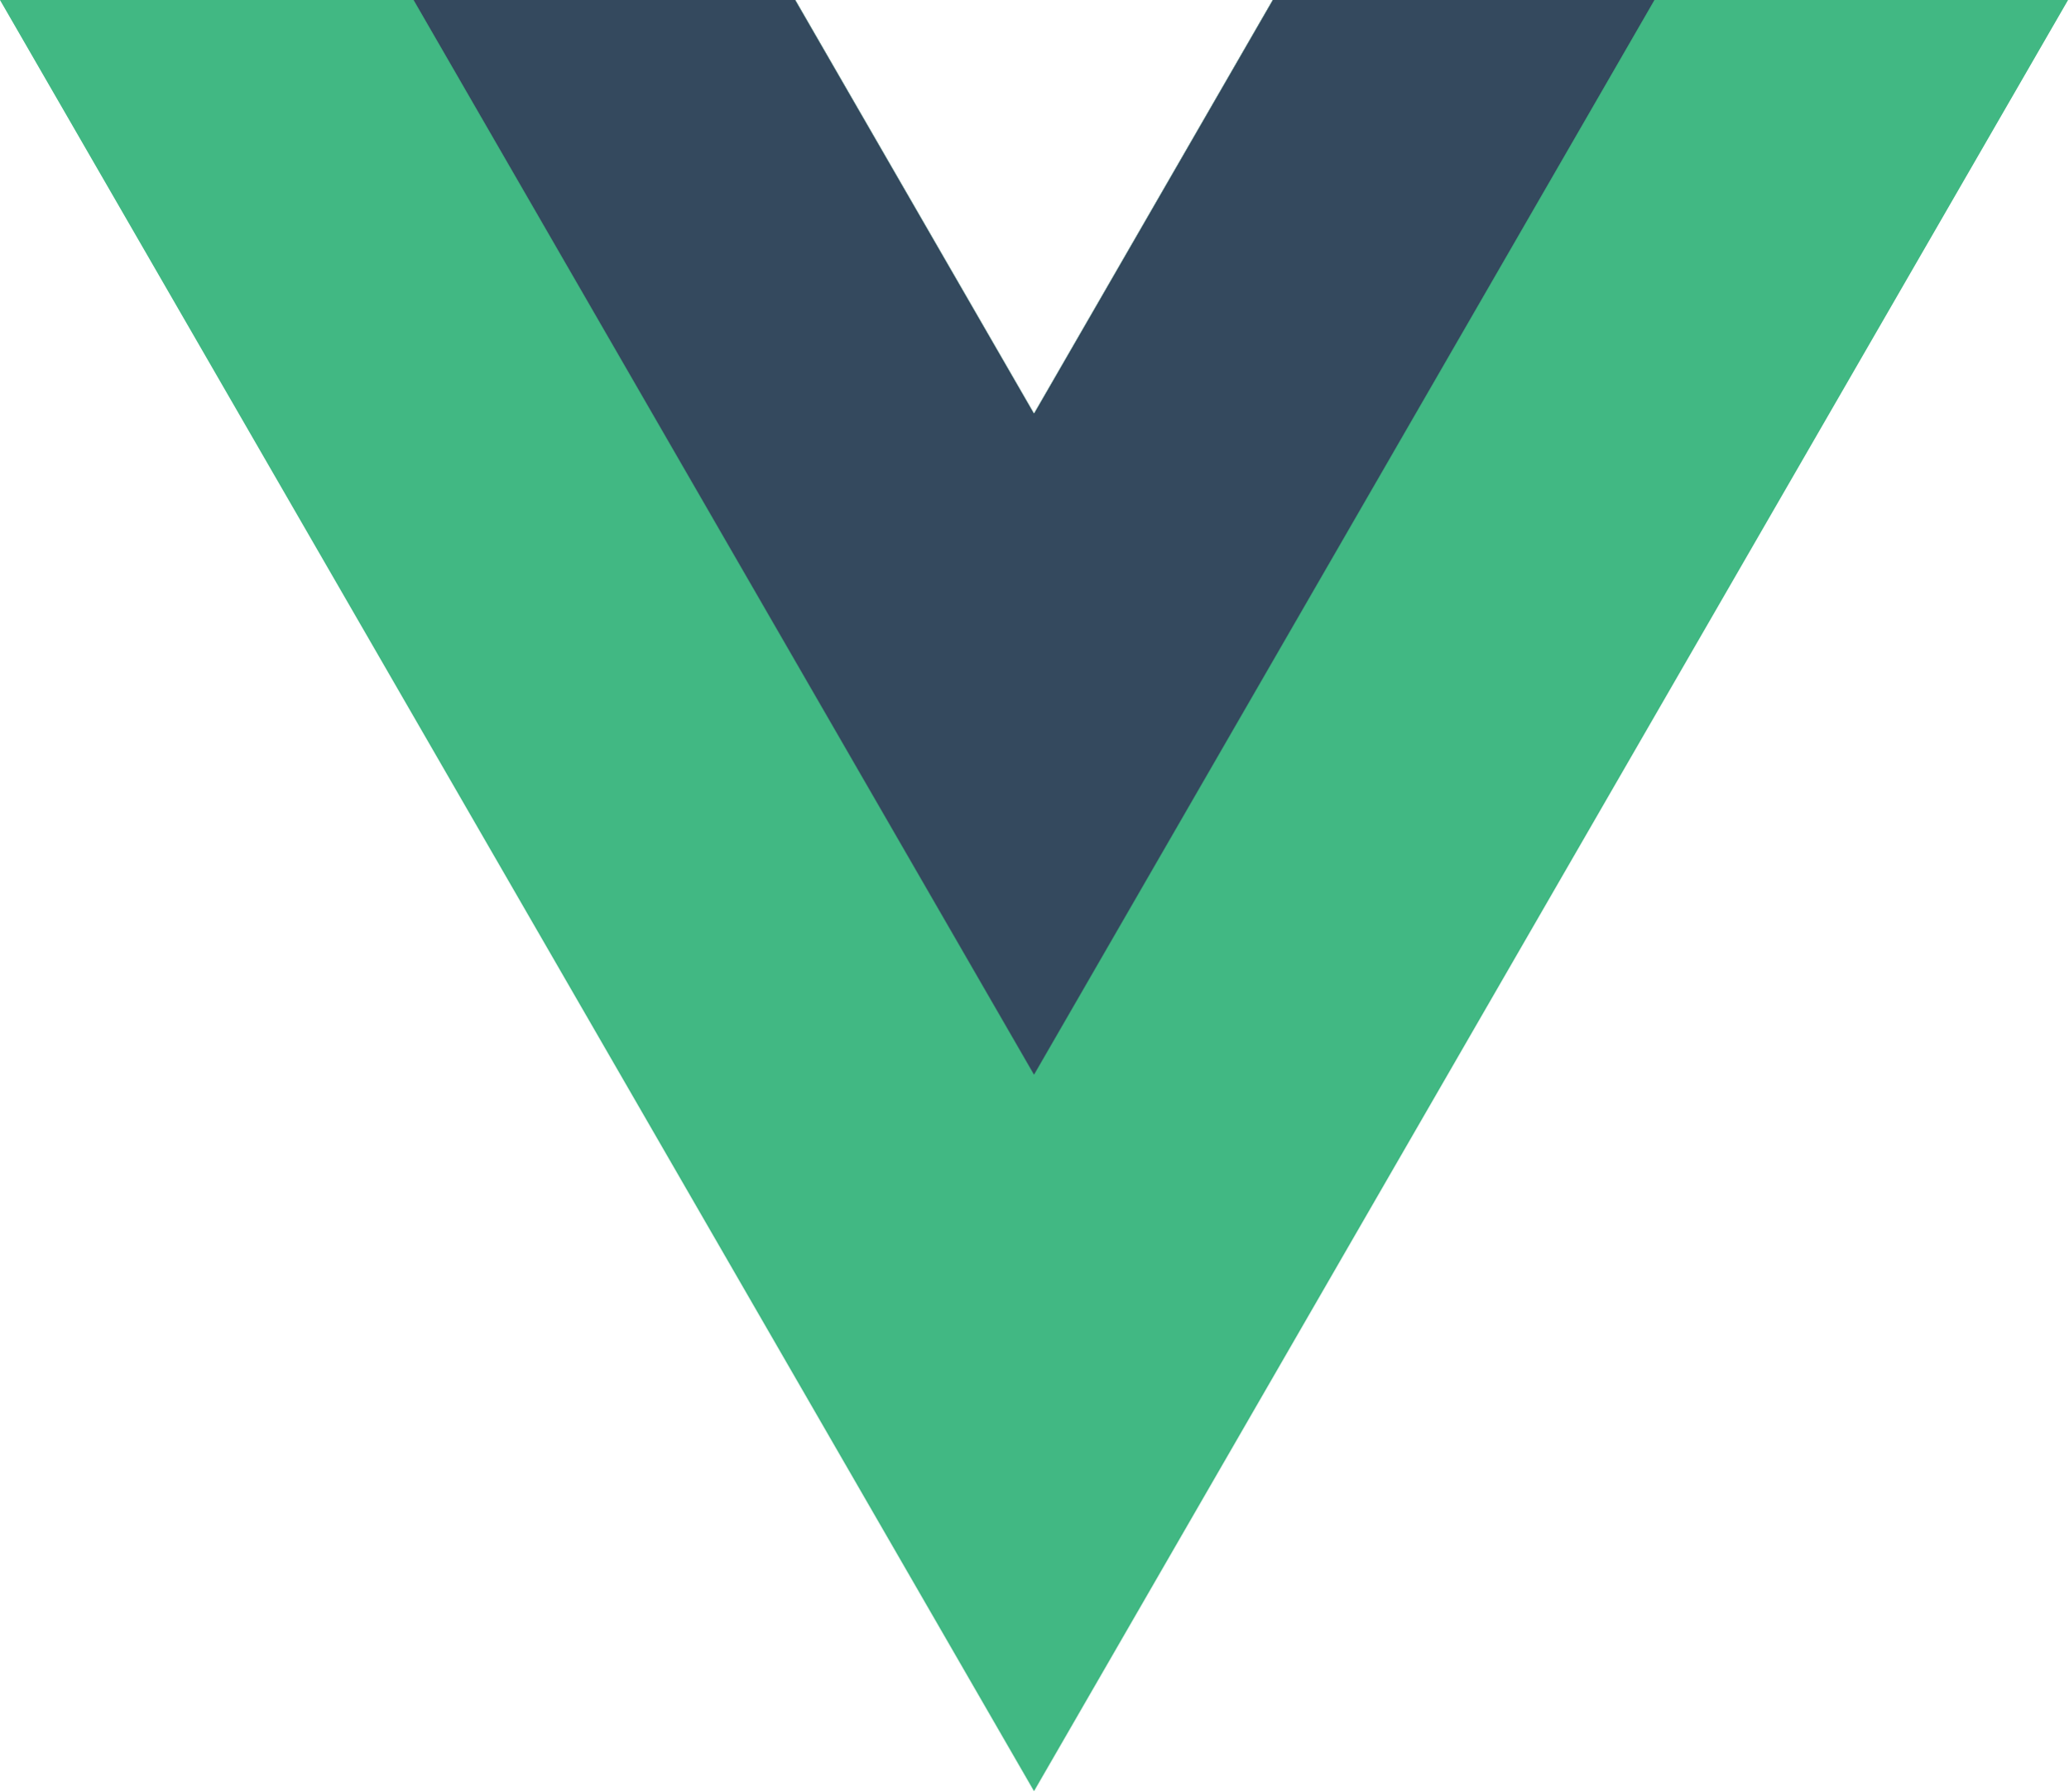
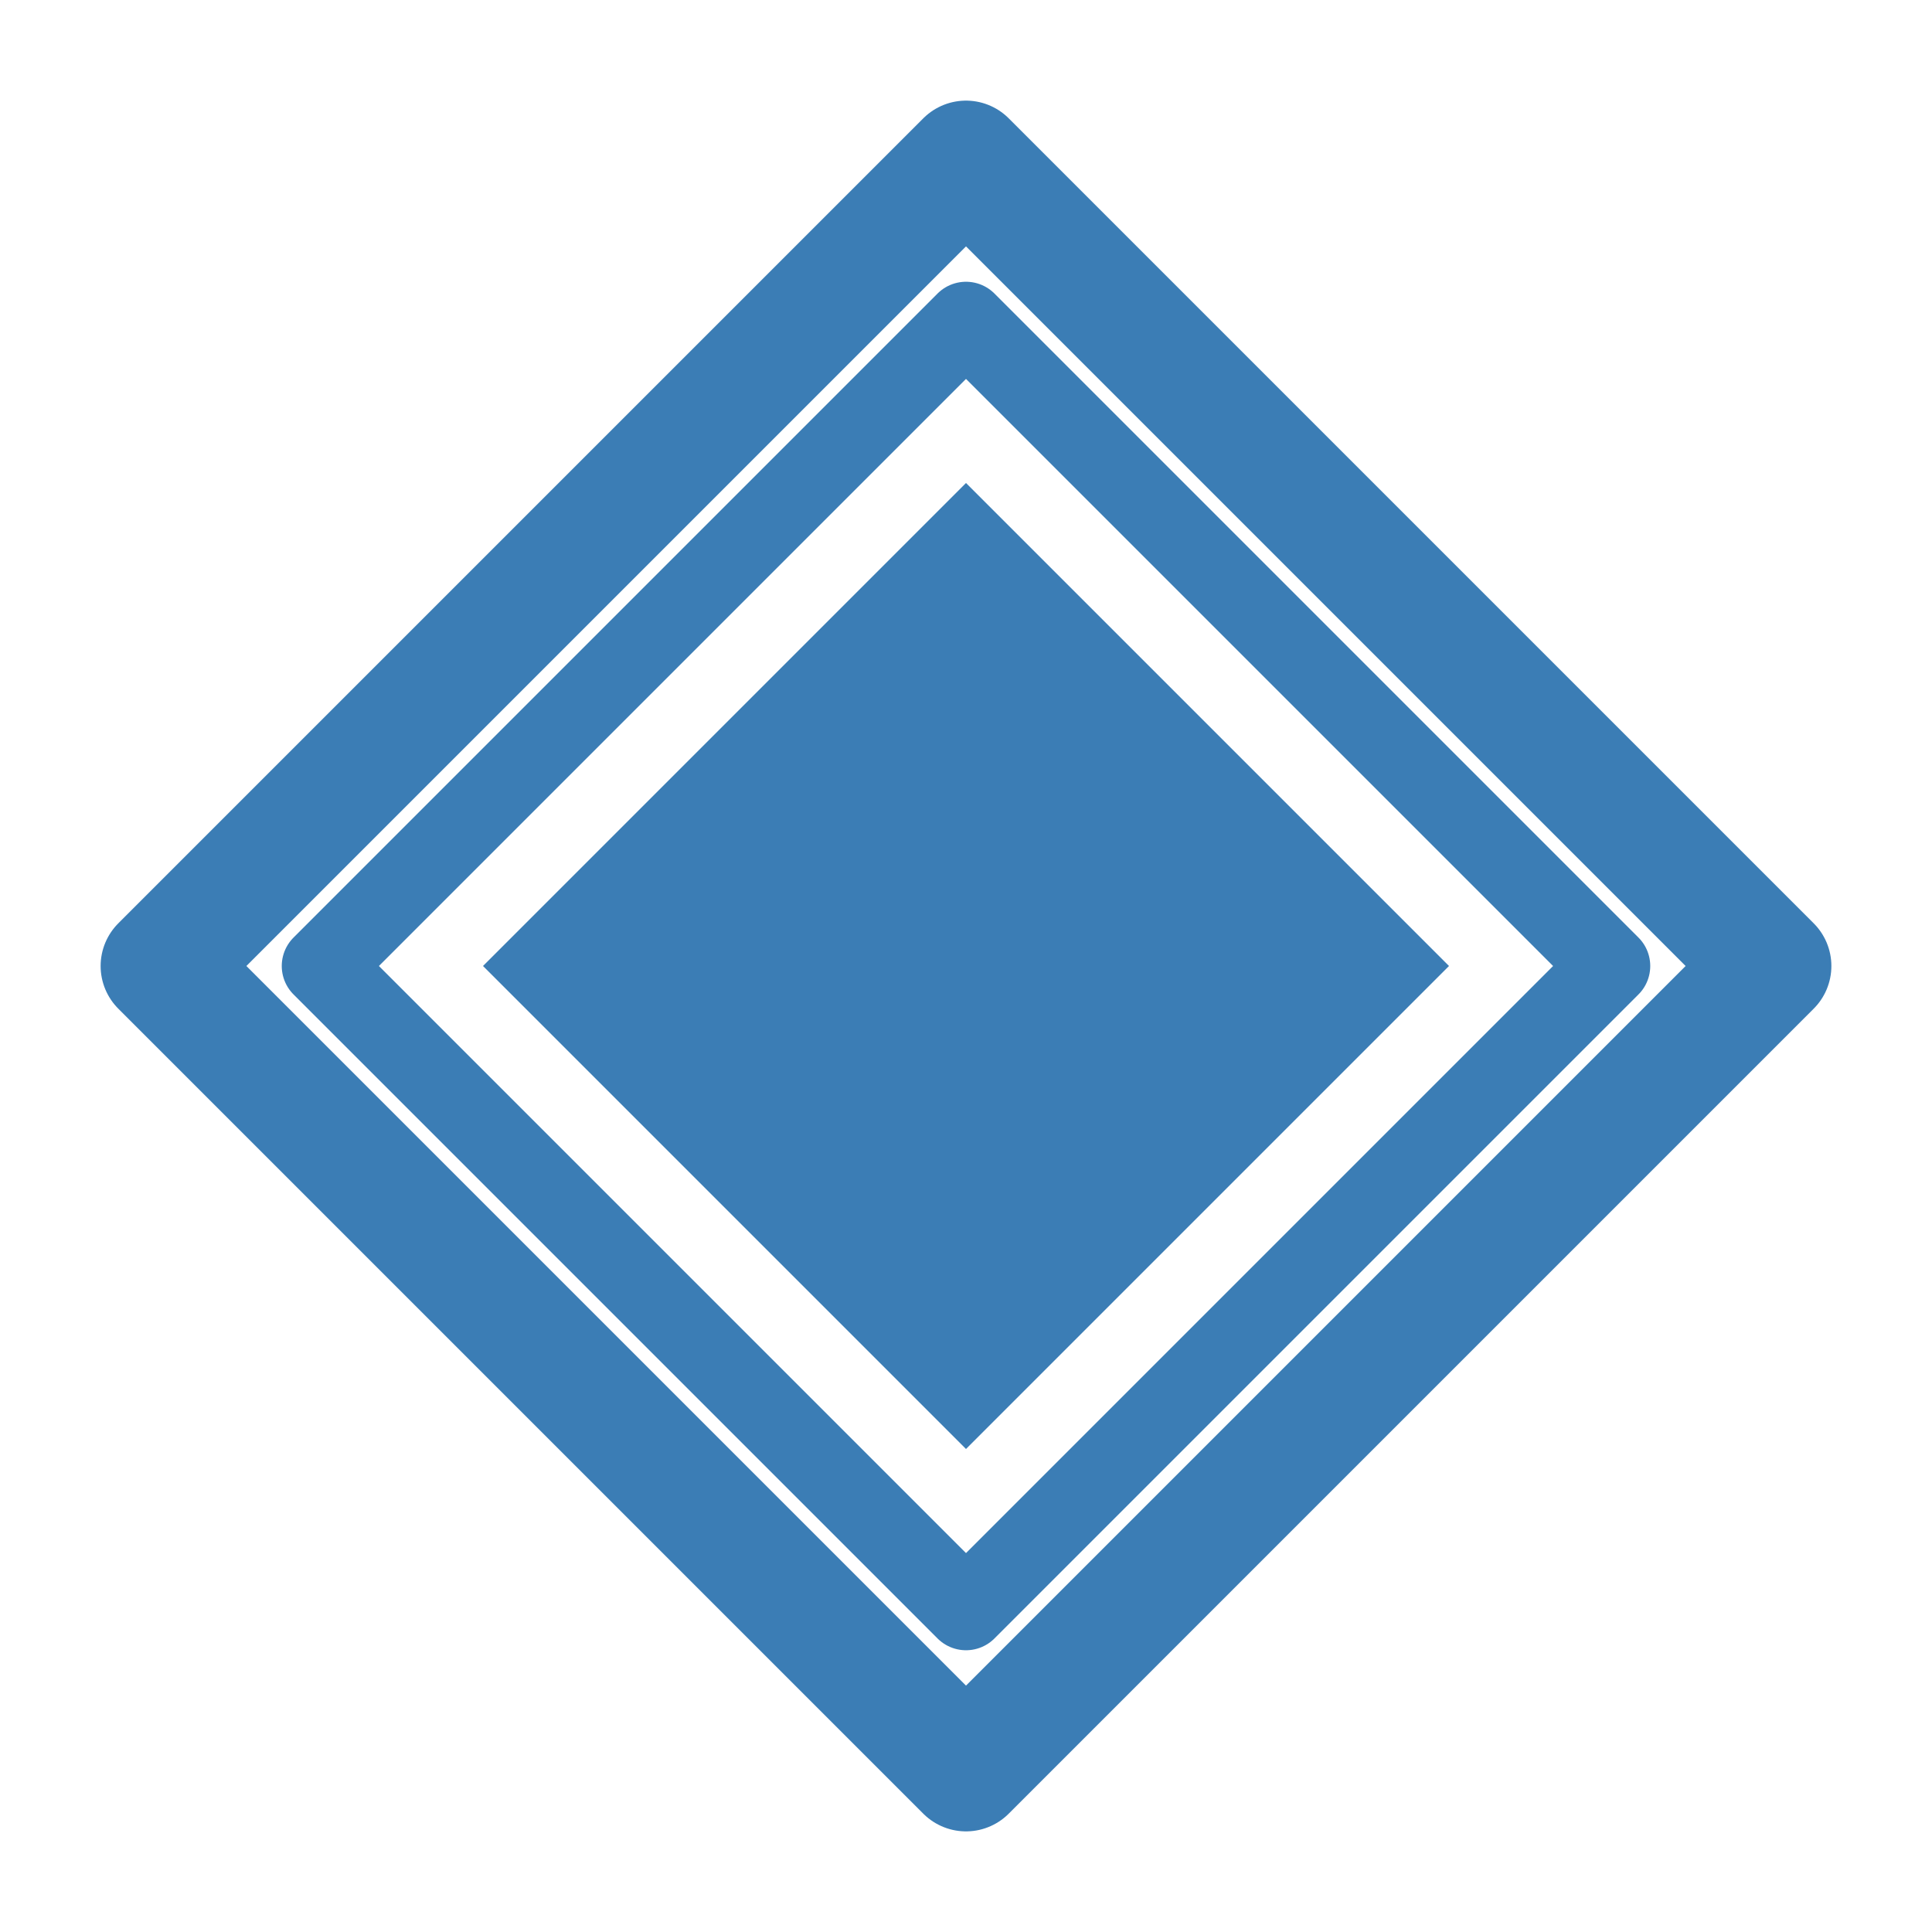
- <svg xmlns="http://www.w3.org/2000/svg" viewBox="0 0 261.76 226.69">
-   <path d="M161.096.001l-30.225 52.351L100.647.001H-.005l130.877 226.688L261.749.001z" fill="#41b883" />
-   <path d="M161.096.001l-30.225 52.351L100.647.001H52.346l78.526 136.01L209.398.001z" fill="#34495e" />
+ <svg xmlns="http://www.w3.org/2000/svg" width="24" height="24" viewBox="0 0 24 24" fill="none" stroke="#3B7DB5" stroke-width="1.5" stroke-linecap="round" stroke-linejoin="round">
+   <path d="M12 2L2 12l10 10 10-10L12 2z" />
+   <path d="M12 6l-6 6 6 6 6-6z" fill="#3B7DB5" stroke="none" />
+   <path d="M12 4l-8 8 8 8 8-8z" stroke-width="1" />
</svg>
